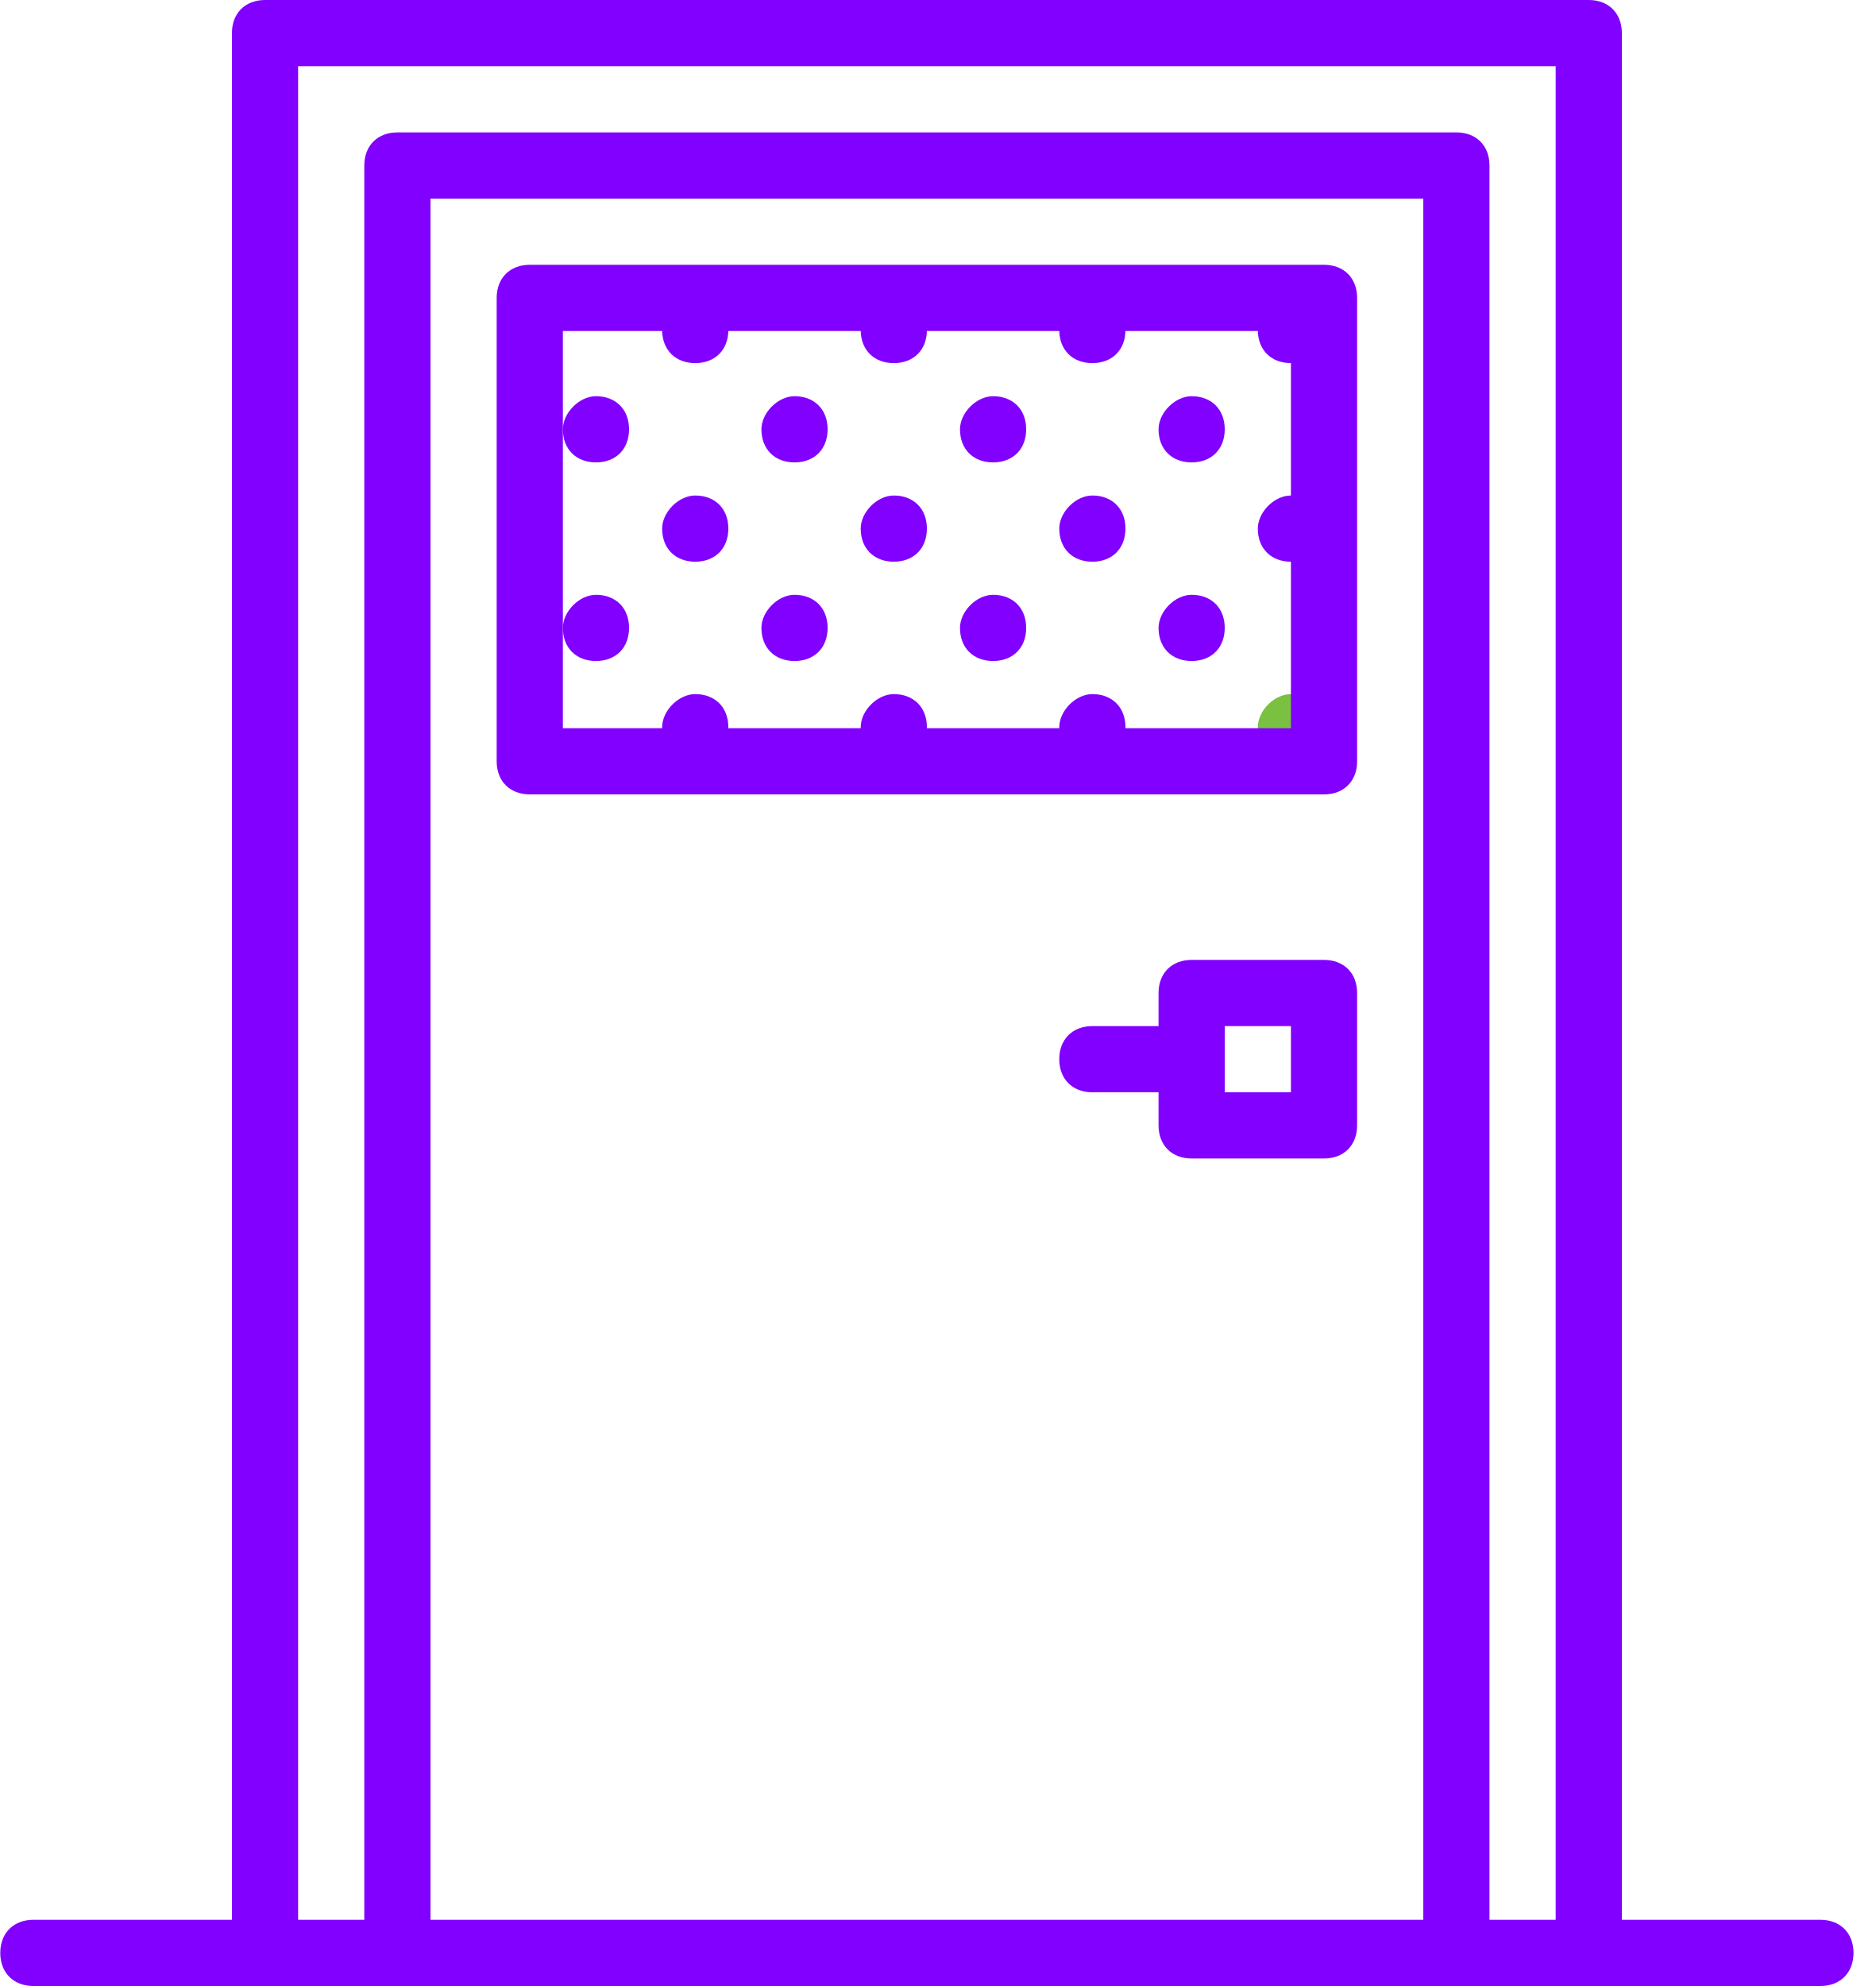
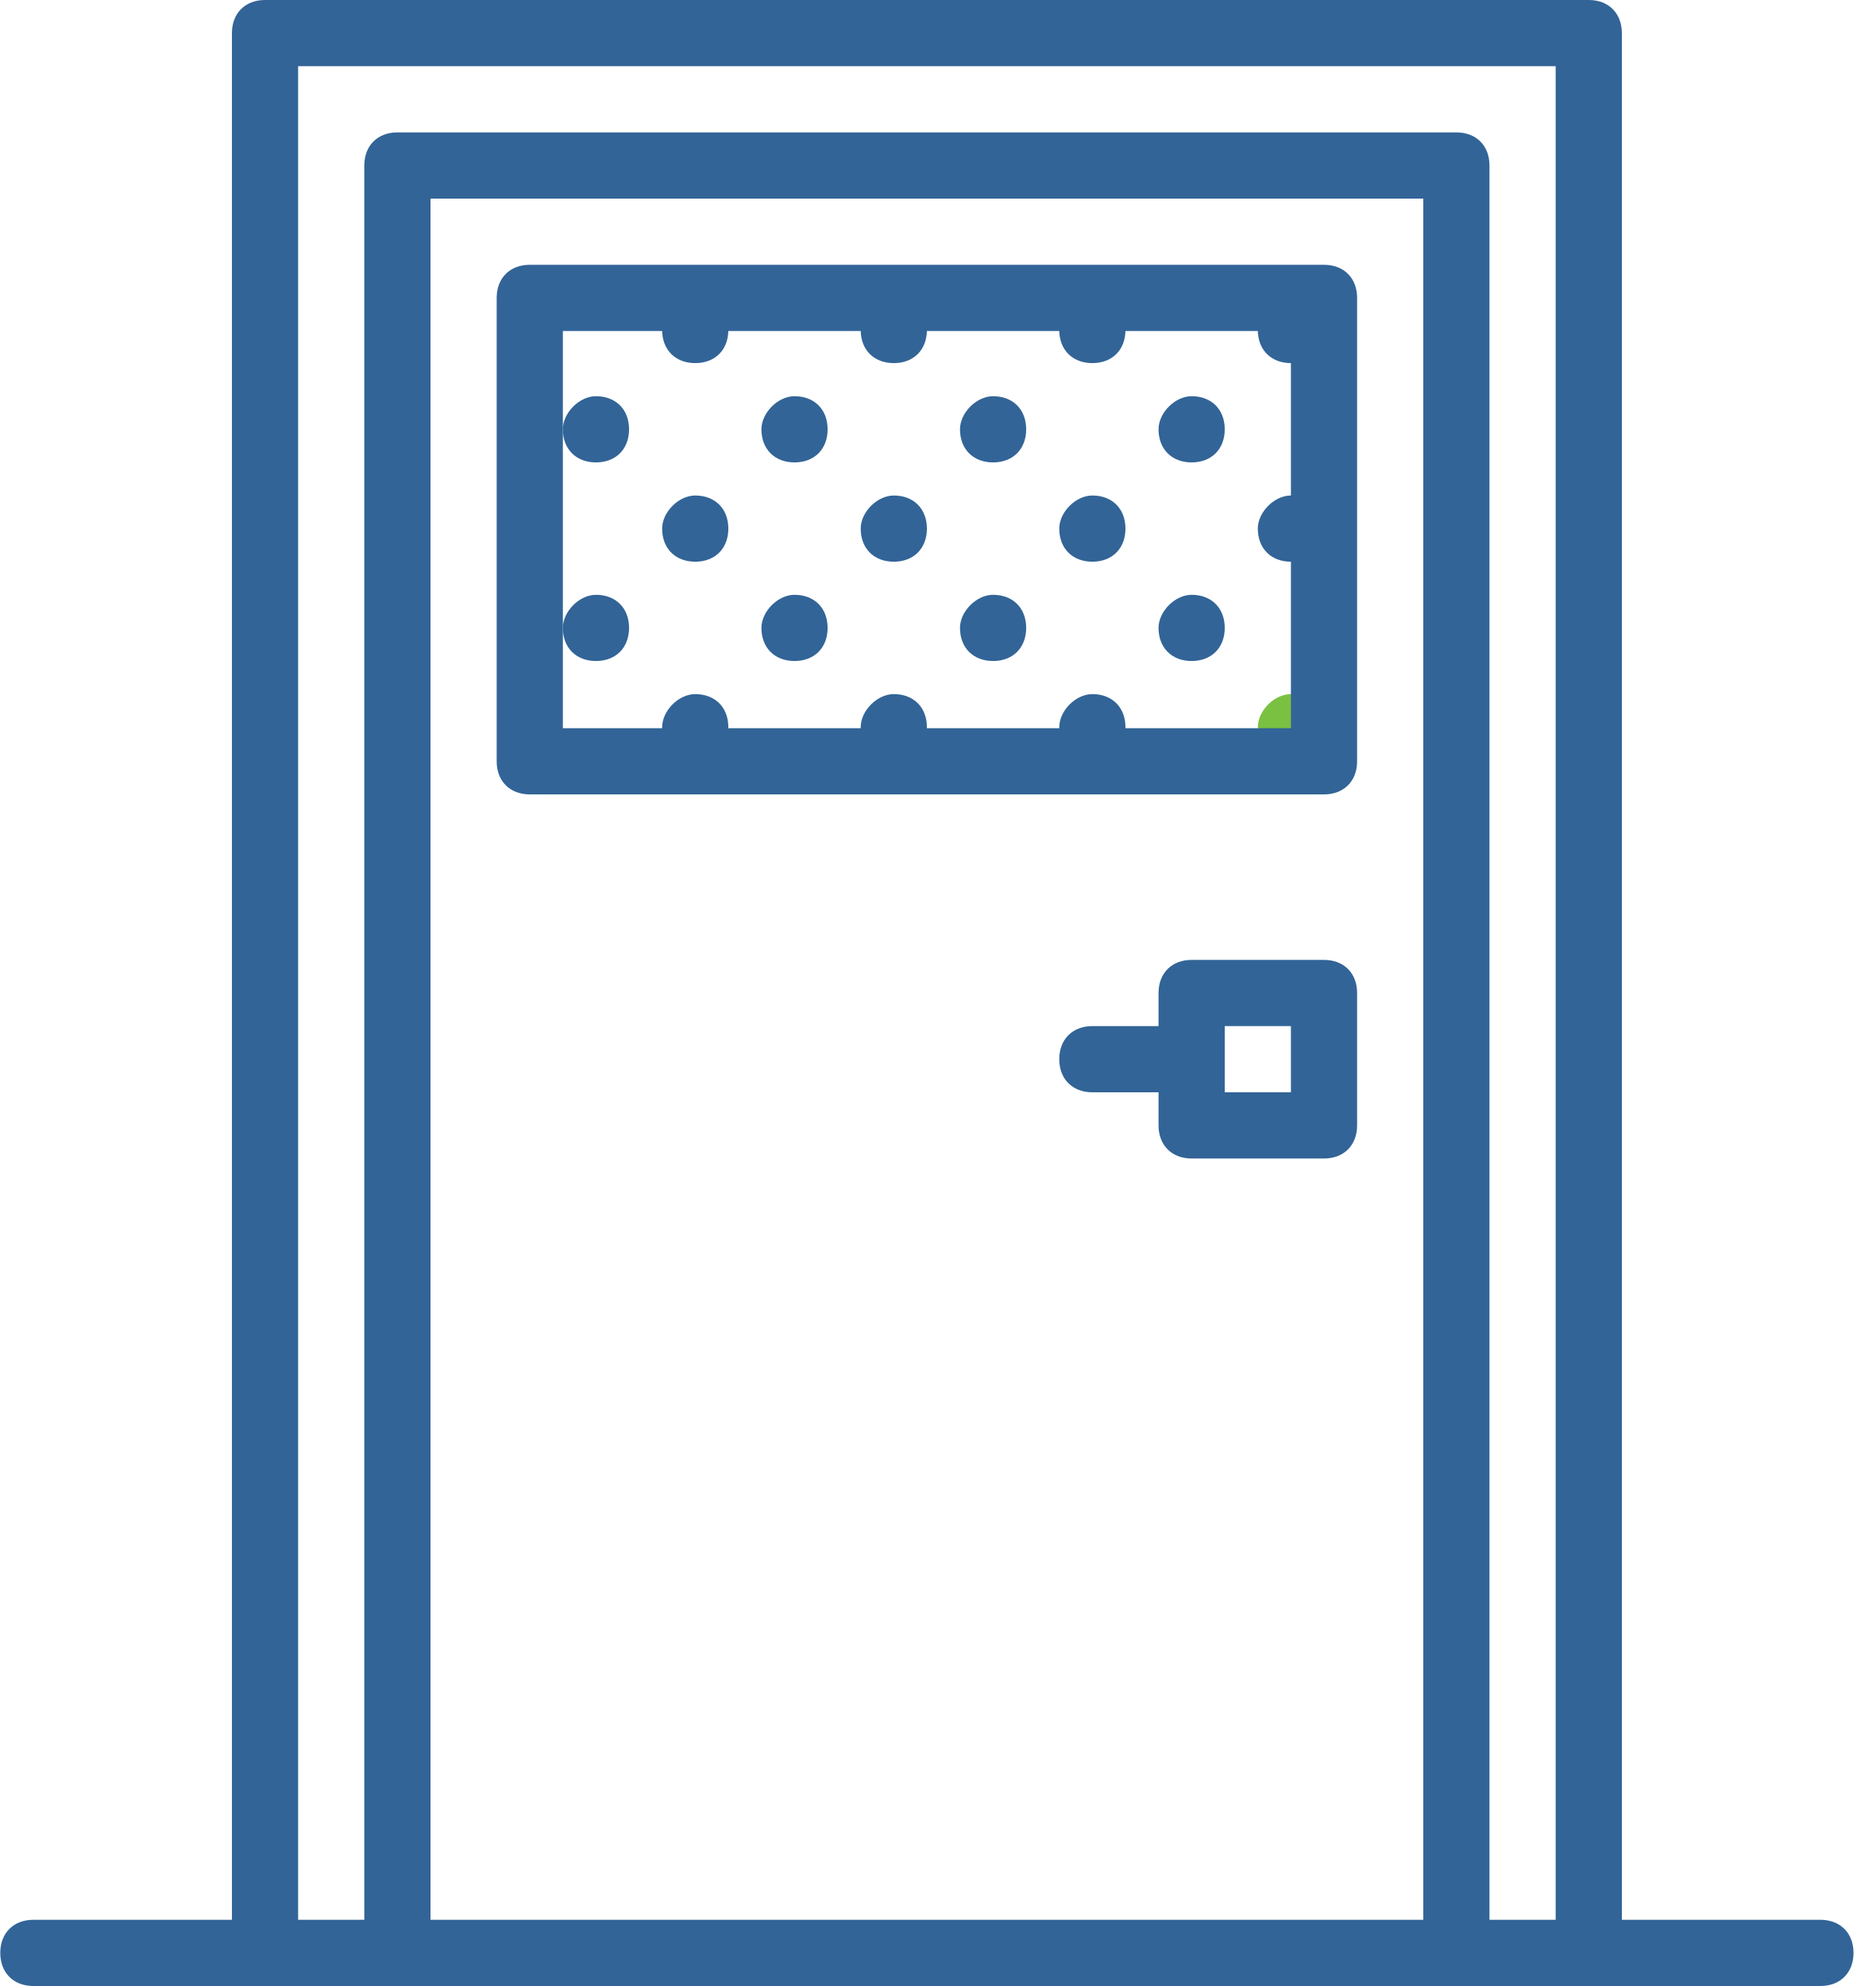
<svg xmlns="http://www.w3.org/2000/svg" width="34px" height="36px" viewBox="0 0 34 36" version="1.1">
  <defs />
  <g id="Desktop" stroke="none" stroke-width="1" fill="none" fill-rule="evenodd">
    <g id="01-Landing-Page" transform="translate(-308, -692)">
      <g id="Below-Header" transform="translate(0, 659)">
        <g id="2" transform="translate(298, 24)">
          <g id="icon/carpenters" transform="translate(10, 9)">
            <g>
              <path d="M23.405,12.582 C23.105,12.582 22.805,12.882 22.805,13.182 C22.805,13.542 23.045,13.782 23.405,13.782 C23.765,13.782 24.005,13.542 24.005,13.182 C24.005,12.822 23.765,12.582 23.405,12.582 Z" id="Shape" fill="#7AC142" fill-rule="nonzero" />
-               <path d="M19.805,12.582 C19.505,12.582 19.205,12.882 19.205,13.182 C19.205,13.542 19.445,13.782 19.805,13.782 C20.165,13.782 20.405,13.542 20.405,13.182 C20.405,12.822 20.165,12.582 19.805,12.582 Z" id="Shape" fill="#8200FF" fill-rule="nonzero" />
-               <path d="M23.405,8.982 C23.105,8.982 22.805,9.282 22.805,9.582 C22.805,9.942 23.045,10.182 23.405,10.182 C23.765,10.182 24.005,9.942 24.005,9.582 C24.005,9.222 23.765,8.982 23.405,8.982 Z" id="Shape" fill="#8200FF" fill-rule="nonzero" />
-               <path d="M19.805,8.982 C19.505,8.982 19.205,9.282 19.205,9.582 C19.205,9.942 19.445,10.182 19.805,10.182 C20.165,10.182 20.405,9.942 20.405,9.582 C20.405,9.222 20.165,8.982 19.805,8.982 Z" id="Shape" fill="#8200FF" fill-rule="nonzero" />
-               <path d="M21.605,10.782 C21.305,10.782 21.005,11.082 21.005,11.382 C21.005,11.742 21.245,11.982 21.605,11.982 C21.965,11.982 22.205,11.742 22.205,11.382 C22.205,11.022 21.965,10.782 21.605,10.782 Z" id="Shape" fill="#8200FF" fill-rule="nonzero" />
-               <path d="M18.005,10.782 C17.705,10.782 17.405,11.082 17.405,11.382 C17.405,11.742 17.645,11.982 18.005,11.982 C18.365,11.982 18.605,11.742 18.605,11.382 C18.605,11.022 18.365,10.782 18.005,10.782 Z" id="Shape" fill="#8200FF" fill-rule="nonzero" />
-               <path d="M21.605,7.182 C21.305,7.182 21.005,7.482 21.005,7.782 C21.005,8.142 21.245,8.382 21.605,8.382 C21.965,8.382 22.205,8.142 22.205,7.782 C22.205,7.422 21.965,7.182 21.605,7.182 Z" id="Shape" fill="#8200FF" fill-rule="nonzero" />
-               <path d="M18.005,7.182 C17.705,7.182 17.405,7.482 17.405,7.782 C17.405,8.142 17.645,8.382 18.005,8.382 C18.365,8.382 18.605,8.142 18.605,7.782 C18.605,7.422 18.365,7.182 18.005,7.182 Z" id="Shape" fill="#8200FF" fill-rule="nonzero" />
-               <path d="M16.205,12.582 C15.905,12.582 15.605,12.882 15.605,13.182 C15.605,13.542 15.845,13.782 16.205,13.782 C16.565,13.782 16.805,13.542 16.805,13.182 C16.805,12.822 16.565,12.582 16.205,12.582 Z" id="Shape" fill="#8200FF" fill-rule="nonzero" />
-               <path d="M12.605,12.582 C12.305,12.582 12.005,12.882 12.005,13.182 C12.005,13.542 12.245,13.782 12.605,13.782 C12.965,13.782 13.205,13.542 13.205,13.182 C13.205,12.822 12.965,12.582 12.605,12.582 Z" id="Shape" fill="#8200FF" fill-rule="nonzero" />
-               <path d="M16.205,8.982 C15.905,8.982 15.605,9.282 15.605,9.582 C15.605,9.942 15.845,10.182 16.205,10.182 C16.565,10.182 16.805,9.942 16.805,9.582 C16.805,9.222 16.565,8.982 16.205,8.982 Z" id="Shape" fill="#8200FF" fill-rule="nonzero" />
-               <path d="M12.605,8.982 C12.305,8.982 12.005,9.282 12.005,9.582 C12.005,9.942 12.245,10.182 12.605,10.182 C12.965,10.182 13.205,9.942 13.205,9.582 C13.205,9.222 12.965,8.982 12.605,8.982 Z" id="Shape" fill="#8200FF" fill-rule="nonzero" />
-               <path d="M14.405,10.782 C14.105,10.782 13.805,11.082 13.805,11.382 C13.805,11.742 14.045,11.982 14.405,11.982 C14.765,11.982 15.005,11.742 15.005,11.382 C15.005,11.022 14.765,10.782 14.405,10.782 Z" id="Shape" fill="#8200FF" fill-rule="nonzero" />
-               <path d="M10.805,10.782 C10.505,10.782 10.205,11.082 10.205,11.382 C10.205,11.742 10.445,11.982 10.805,11.982 C11.165,11.982 11.405,11.742 11.405,11.382 C11.405,11.022 11.165,10.782 10.805,10.782 Z" id="Shape" fill="#8200FF" fill-rule="nonzero" />
-               <path d="M14.405,7.182 C14.105,7.182 13.805,7.482 13.805,7.782 C13.805,8.142 14.045,8.382 14.405,8.382 C14.765,8.382 15.005,8.142 15.005,7.782 C15.005,7.422 14.765,7.182 14.405,7.182 Z" id="Shape" fill="#8200FF" fill-rule="nonzero" />
-               <path d="M10.805,7.182 C10.505,7.182 10.205,7.482 10.205,7.782 C10.205,8.142 10.445,8.382 10.805,8.382 C11.165,8.382 11.405,8.142 11.405,7.782 C11.405,7.422 11.165,7.182 10.805,7.182 Z" id="Shape" fill="#8200FF" fill-rule="nonzero" />
-               <path d="M23.405,5.382 C23.105,5.382 22.805,5.682 22.805,5.982 C22.805,6.342 23.045,6.582 23.405,6.582 C23.765,6.582 24.005,6.342 24.005,5.982 C24.005,5.622 23.765,5.382 23.405,5.382 Z" id="Shape" fill="#8200FF" fill-rule="nonzero" />
-               <path d="M19.805,5.382 C19.505,5.382 19.205,5.682 19.205,5.982 C19.205,6.342 19.445,6.582 19.805,6.582 C20.165,6.582 20.405,6.342 20.405,5.982 C20.405,5.622 20.165,5.382 19.805,5.382 Z" id="Shape" fill="#8200FF" fill-rule="nonzero" />
-               <path d="M16.205,5.382 C15.905,5.382 15.605,5.682 15.605,5.982 C15.605,6.342 15.845,6.582 16.205,6.582 C16.565,6.582 16.805,6.342 16.805,5.982 C16.805,5.622 16.565,5.382 16.205,5.382 Z" id="Shape" fill="#8200FF" fill-rule="nonzero" />
-               <path d="M12.605,5.382 C12.305,5.382 12.005,5.682 12.005,5.982 C12.005,6.342 12.245,6.582 12.605,6.582 C12.965,6.582 13.205,6.342 13.205,5.982 C13.205,5.622 12.965,5.382 12.605,5.382 Z" id="Shape" fill="#8200FF" fill-rule="nonzero" />
-               <g id="Group" fill="#8200FF" fill-rule="nonzero">
+               <path d="M19.805,12.582 C19.505,12.582 19.205,12.882 19.205,13.182 C19.205,13.542 19.445,13.782 19.805,13.782 C20.165,13.782 20.405,13.542 20.405,13.182 C20.405,12.822 20.165,12.582 19.805,12.582 Z" id="Shape" fill="#326497" fill-rule="nonzero" />
+               <path d="M23.405,8.982 C23.105,8.982 22.805,9.282 22.805,9.582 C22.805,9.942 23.045,10.182 23.405,10.182 C23.765,10.182 24.005,9.942 24.005,9.582 C24.005,9.222 23.765,8.982 23.405,8.982 Z" id="Shape" fill="#326497" fill-rule="nonzero" />
+               <path d="M19.805,8.982 C19.505,8.982 19.205,9.282 19.205,9.582 C19.205,9.942 19.445,10.182 19.805,10.182 C20.165,10.182 20.405,9.942 20.405,9.582 C20.405,9.222 20.165,8.982 19.805,8.982 Z" id="Shape" fill="#326497" fill-rule="nonzero" />
+               <path d="M21.605,10.782 C21.305,10.782 21.005,11.082 21.005,11.382 C21.005,11.742 21.245,11.982 21.605,11.982 C21.965,11.982 22.205,11.742 22.205,11.382 C22.205,11.022 21.965,10.782 21.605,10.782 Z" id="Shape" fill="#326497" fill-rule="nonzero" />
+               <path d="M18.005,10.782 C17.705,10.782 17.405,11.082 17.405,11.382 C17.405,11.742 17.645,11.982 18.005,11.982 C18.365,11.982 18.605,11.742 18.605,11.382 C18.605,11.022 18.365,10.782 18.005,10.782 Z" id="Shape" fill="#326497" fill-rule="nonzero" />
+               <path d="M21.605,7.182 C21.305,7.182 21.005,7.482 21.005,7.782 C21.005,8.142 21.245,8.382 21.605,8.382 C21.965,8.382 22.205,8.142 22.205,7.782 C22.205,7.422 21.965,7.182 21.605,7.182 Z" id="Shape" fill="#326497" fill-rule="nonzero" />
+               <path d="M18.005,7.182 C17.705,7.182 17.405,7.482 17.405,7.782 C17.405,8.142 17.645,8.382 18.005,8.382 C18.365,8.382 18.605,8.142 18.605,7.782 C18.605,7.422 18.365,7.182 18.005,7.182 Z" id="Shape" fill="#326497" fill-rule="nonzero" />
+               <path d="M16.205,12.582 C15.905,12.582 15.605,12.882 15.605,13.182 C15.605,13.542 15.845,13.782 16.205,13.782 C16.565,13.782 16.805,13.542 16.805,13.182 C16.805,12.822 16.565,12.582 16.205,12.582 Z" id="Shape" fill="#326497" fill-rule="nonzero" />
+               <path d="M12.605,12.582 C12.305,12.582 12.005,12.882 12.005,13.182 C12.005,13.542 12.245,13.782 12.605,13.782 C12.965,13.782 13.205,13.542 13.205,13.182 C13.205,12.822 12.965,12.582 12.605,12.582 Z" id="Shape" fill="#326497" fill-rule="nonzero" />
+               <path d="M16.205,8.982 C15.905,8.982 15.605,9.282 15.605,9.582 C15.605,9.942 15.845,10.182 16.205,10.182 C16.565,10.182 16.805,9.942 16.805,9.582 C16.805,9.222 16.565,8.982 16.205,8.982 Z" id="Shape" fill="#326497" fill-rule="nonzero" />
+               <path d="M12.605,8.982 C12.305,8.982 12.005,9.282 12.005,9.582 C12.005,9.942 12.245,10.182 12.605,10.182 C12.965,10.182 13.205,9.942 13.205,9.582 C13.205,9.222 12.965,8.982 12.605,8.982 Z" id="Shape" fill="#326497" fill-rule="nonzero" />
+               <path d="M14.405,10.782 C14.105,10.782 13.805,11.082 13.805,11.382 C13.805,11.742 14.045,11.982 14.405,11.982 C14.765,11.982 15.005,11.742 15.005,11.382 C15.005,11.022 14.765,10.782 14.405,10.782 Z" id="Shape" fill="#326497" fill-rule="nonzero" />
+               <path d="M10.805,10.782 C10.505,10.782 10.205,11.082 10.205,11.382 C10.205,11.742 10.445,11.982 10.805,11.982 C11.165,11.982 11.405,11.742 11.405,11.382 C11.405,11.022 11.165,10.782 10.805,10.782 Z" id="Shape" fill="#326497" fill-rule="nonzero" />
+               <path d="M14.405,7.182 C14.105,7.182 13.805,7.482 13.805,7.782 C13.805,8.142 14.045,8.382 14.405,8.382 C14.765,8.382 15.005,8.142 15.005,7.782 C15.005,7.422 14.765,7.182 14.405,7.182 Z" id="Shape" fill="#326497" fill-rule="nonzero" />
+               <path d="M10.805,7.182 C10.505,7.182 10.205,7.482 10.205,7.782 C10.205,8.142 10.445,8.382 10.805,8.382 C11.165,8.382 11.405,8.142 11.405,7.782 C11.405,7.422 11.165,7.182 10.805,7.182 Z" id="Shape" fill="#326497" fill-rule="nonzero" />
+               <path d="M23.405,5.382 C23.105,5.382 22.805,5.682 22.805,5.982 C22.805,6.342 23.045,6.582 23.405,6.582 C23.765,6.582 24.005,6.342 24.005,5.982 C24.005,5.622 23.765,5.382 23.405,5.382 Z" id="Shape" fill="#326497" fill-rule="nonzero" />
+               <path d="M19.805,5.382 C19.505,5.382 19.205,5.682 19.205,5.982 C19.205,6.342 19.445,6.582 19.805,6.582 C20.165,6.582 20.405,6.342 20.405,5.982 C20.405,5.622 20.165,5.382 19.805,5.382 Z" id="Shape" fill="#326497" fill-rule="nonzero" />
+               <path d="M16.205,5.382 C15.905,5.382 15.605,5.682 15.605,5.982 C15.605,6.342 15.845,6.582 16.205,6.582 C16.565,6.582 16.805,6.342 16.805,5.982 C16.805,5.622 16.565,5.382 16.205,5.382 Z" id="Shape" fill="#326497" fill-rule="nonzero" />
+               <path d="M12.605,5.382 C12.305,5.382 12.005,5.682 12.005,5.982 C12.005,6.342 12.245,6.582 12.605,6.582 C12.965,6.582 13.205,6.342 13.205,5.982 C13.205,5.622 12.965,5.382 12.605,5.382 Z" id="Shape" fill="#326497" fill-rule="nonzero" />
+               <g id="Group" fill="#326497" fill-rule="nonzero">
                <g id="Shape">
                  <g>
                    <path d="M33.005,34.8 L29.405,34.8 L29.405,0.6 C29.405,0.24 29.165,8.8817842e-16 28.805,8.8817842e-16 L4.805,8.8817842e-16 C4.445,8.25728375e-16 4.205,0.24 4.205,0.6 L4.205,34.8 L0.605,34.8 C0.245,34.8 0.005,35.04 0.005,35.4 C0.005,35.76 0.245,36 0.605,36 L4.805,36 L7.205,36 L26.405,36 L28.805,36 L33.005,36 C33.365,36 33.605,35.76 33.605,35.4 C33.605,35.04 33.365,34.8 33.005,34.8 Z M25.805,34.8 L7.805,34.8 L7.805,3.6 L25.805,3.6 L25.805,34.8 Z M5.405,1.2 L28.205,1.2 L28.205,34.8 L27.005,34.8 L27.005,3 C27.005,2.64 26.765,2.4 26.405,2.4 L7.205,2.4 C6.845,2.4 6.605,2.64 6.605,3 L6.605,34.8 L5.405,34.8 L5.405,1.2 Z" />
                    <path d="M24.005,17.4 L21.605,17.4 C21.245,17.4 21.005,17.64 21.005,18 L21.005,18.6 L19.805,18.6 C19.445,18.6 19.205,18.84 19.205,19.2 C19.205,19.56 19.445,19.8 19.805,19.8 L21.005,19.8 L21.005,20.4 C21.005,20.76 21.245,21 21.605,21 L24.005,21 C24.365,21 24.605,20.76 24.605,20.4 L24.605,18 C24.605,17.64 24.365,17.4 24.005,17.4 Z M23.405,19.8 L22.205,19.8 L22.205,18.6 L23.405,18.6 L23.405,19.8 Z" />
                    <path d="M9.605,14.4 L24.005,14.4 C24.365,14.4 24.605,14.16 24.605,13.8 L24.605,5.4 C24.605,5.04 24.365,4.8 24.005,4.8 L9.605,4.8 C9.245,4.8 9.005,5.04 9.005,5.4 L9.005,13.8 C9.005,14.16 9.245,14.4 9.605,14.4 Z M10.205,6 L23.405,6 L23.405,13.2 L10.205,13.2 L10.205,6 Z" />
                  </g>
                </g>
              </g>
            </g>
          </g>
        </g>
      </g>
    </g>
  </g>
</svg>
